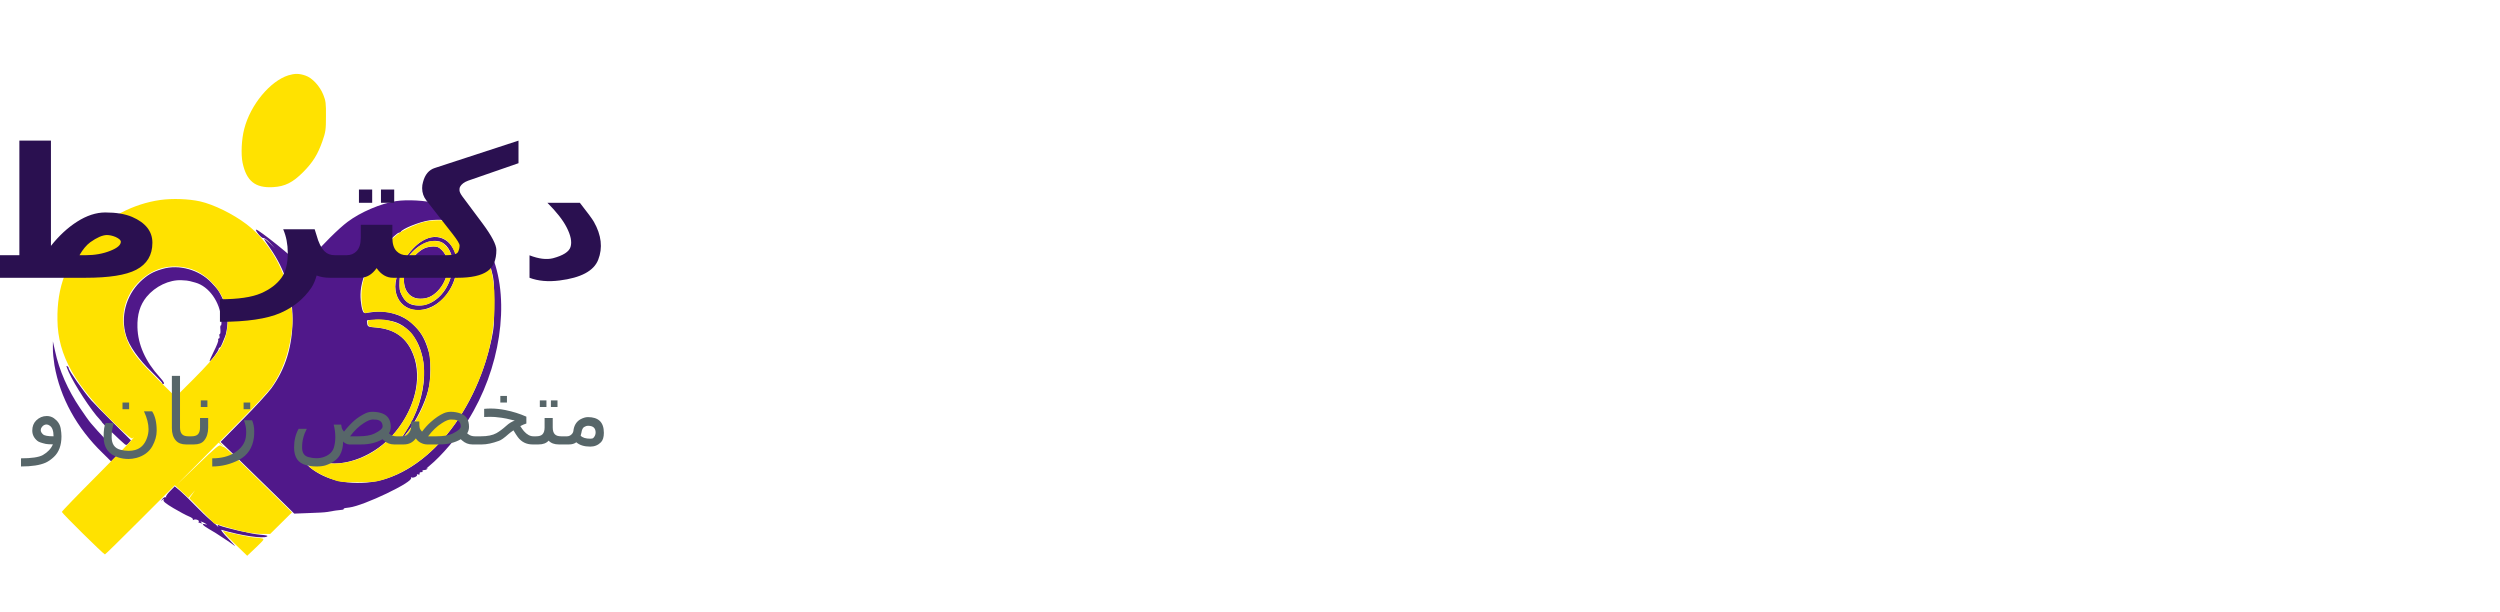
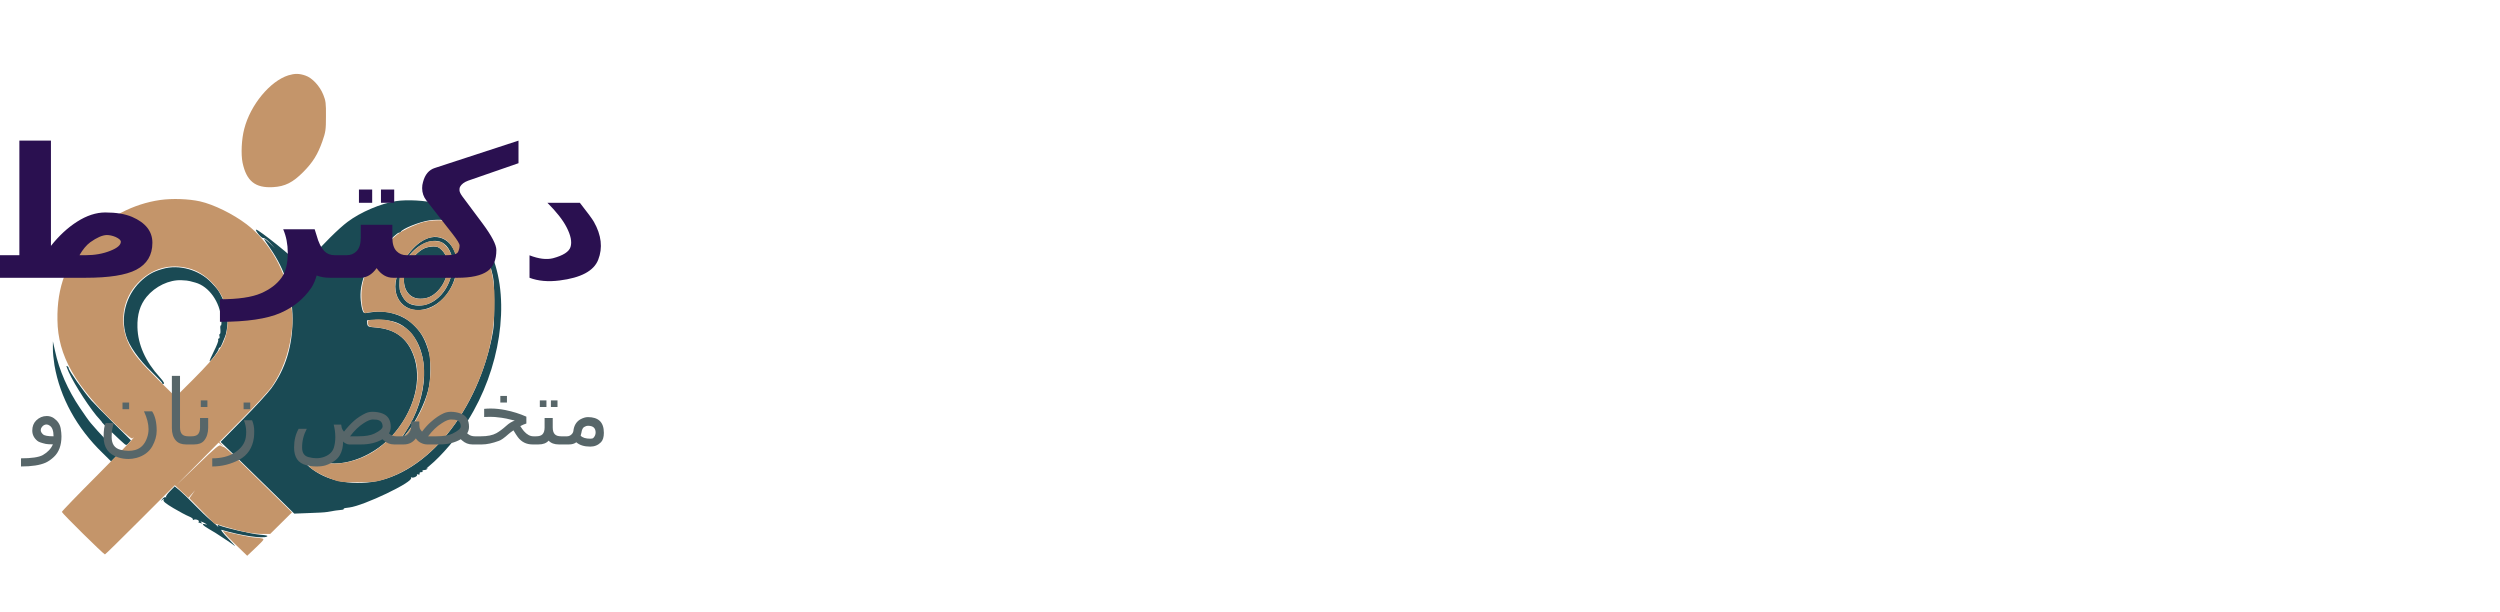
<svg xmlns="http://www.w3.org/2000/svg" viewBox="0 0 360 88" fill="none" role="img" aria-labelledby="logoTitle logoDesc">
  <svg x="4" y="2" width="72" height="84" viewBox="60 0 440 470" preserveAspectRatio="xMidYMid meet">
    <g transform="translate(0,512) scale(0.1,-0.1)">
-       <path fill="#50188A" d="M3840 3689 c-134 -21 -312 -97 -425 -182 -80 -60 -211 -190 -363 -360 -18 -21 -36 -37 -41 -37 -5 0 -16 11 -25 24 -28 44 -359 310 -377 304 -5 -2 5 -20 22 -41 17 -21 37 -36 44 -33 7 2 32 -17 56 -42 l44 -47 -47 45 c-27 24 -48 41 -48 37 0 -4 24 -42 54 -84 131 -190 195 -392 196 -618 0 -242 -61 -441 -188 -615 -31 -41 -143 -164 -250 -272 l-195 -198 148 -142 c82 -79 227 -221 324 -316 l176 -173 130 5 c72 2 141 6 155 9 40 8 124 20 138 20 6 0 12 3 12 7 0 4 6 7 13 8 6 1 23 3 37 5 128 16 565 225 543 260 -3 6 -2 8 3 5 14 -9 56 10 49 22 -3 6 1 7 10 4 10 -4 15 -2 13 7 -2 8 4 13 14 13 10 -1 15 2 12 7 -3 5 0 10 5 10 6 1 15 2 20 3 5 0 13 5 18 10 5 5 2 6 -7 1 -8 -4 3 7 25 25 108 89 246 252 337 397 285 453 374 1040 218 1440 -93 241 -270 408 -500 473 -88 25 -254 34 -350 19z m542 -185 c86 -33 107 -45 141 -84 51 -59 124 -215 154 -327 25 -90 27 -114 27 -303 1 -179 -2 -219 -23 -315 -147 -689 -613 -1224 -1101 -1263 -228 -18 -424 47 -550 184 l-45 49 42 -39 43 -40 30 22 c29 22 32 22 82 7 198 -58 479 53 649 257 191 230 248 518 143 728 -61 122 -159 184 -309 197 -69 5 -73 7 -78 32 -3 14 -3 28 0 31 2 3 48 5 101 4 126 -1 195 -26 267 -98 188 -188 175 -575 -30 -885 -61 -93 -46 -88 27 9 65 85 143 245 169 345 16 58 21 111 22 195 0 99 -3 126 -27 194 -31 91 -65 144 -131 205 -89 82 -229 123 -355 103 -36 -5 -68 -8 -72 -5 -15 8 -31 91 -30 160 0 83 36 200 83 271 16 24 29 47 29 53 0 16 206 219 223 219 8 0 17 4 19 8 11 27 165 89 253 102 74 10 198 3 247 -16z M4149 3370 c-122 -22 -260 -187 -305 -360 -53 -207 121 -346 314 -249 110 54 190 170 214 307 31 183 -77 330 -223 302z m114 -56 c120 -89 92 -350 -51 -475 -52 -46 -109 -69 -173 -69 -70 0 -115 27 -147 90 -20 39 -23 57 -20 130 4 104 36 175 112 252 91 93 209 124 279 72z M4093 3275 c-54 -23 -124 -96 -154 -160 -68 -143 -11 -285 115 -285 61 0 104 19 151 65 103 104 123 279 40 362 -27 27 -40 33 -76 33 -24 -1 -58 -7 -76 -15z M1785 3092 c-85 -24 -135 -54 -197 -114 -125 -124 -173 -307 -123 -473 26 -89 113 -211 224 -317 53 -51 95 -96 94 -100 -2 -4 2 -8 7 -8 18 0 10 16 -30 61 -125 137 -191 286 -195 438 -3 112 23 197 80 267 77 94 200 152 308 147 15 -1 35 -2 45 -3 9 0 44 -8 77 -18 119 -33 216 -169 228 -320 3 -35 1 -60 -4 -57 -4 3 -7 -12 -4 -35 2 -22 0 -40 -5 -40 -4 0 -6 -9 -3 -20 3 -11 0 -20 -6 -20 -5 0 -8 -6 -5 -14 3 -8 -15 -53 -39 -100 -24 -47 -40 -86 -36 -86 12 0 78 92 79 108 0 6 4 12 9 12 5 0 14 15 21 33 7 17 19 47 27 66 9 19 18 72 21 117 5 88 -11 155 -60 249 -23 43 -28 49 -83 108 -107 112 -285 162 -430 119z M821 2394 c-1 -34 6 -101 14 -150 49 -283 196 -552 424 -772 l75 -74 39 41 38 41 -58 49 c-51 43 -117 111 -198 206 -15 17 -57 76 -95 133 -108 160 -184 333 -220 502 l-19 85 0 -61z M940 2237 c0 -3 9 -25 20 -51 51 -114 198 -340 275 -420 11 -12 20 -23 20 -26 1 -6 171 -169 197 -189 15 -12 20 -10 37 10 l19 23 -157 156 c-86 85 -173 174 -193 197 -67 76 -198 262 -198 282 0 5 -4 13 -10 16 -5 3 -10 4 -10 2z M1851 1136 c-23 -23 -38 -46 -34 -51 5 -4 3 -5 -3 -2 -6 4 -20 -3 -30 -16 -16 -19 -16 -20 -1 -8 15 12 17 12 12 -1 -5 -11 20 -31 87 -71 51 -30 112 -63 135 -72 25 -10 40 -22 36 -28 -3 -6 -1 -7 6 -3 15 10 53 -3 46 -15 -4 -5 -4 -9 -1 -9 2 0 13 -3 23 -6 15 -5 15 -4 3 5 -23 16 1 12 30 -5 23 -14 23 -14 3 -9 -39 11 -25 -9 29 -40 58 -34 60 -35 143 -90 33 -21 71 -48 85 -59 14 -11 -11 17 -55 63 -49 50 -72 81 -59 77 170 -50 363 -79 398 -59 14 7 -2 12 -64 17 -71 6 -301 59 -354 81 -15 7 -18 5 -12 -6 6 -11 4 -10 -6 1 -7 8 -35 33 -62 54 -27 22 -88 80 -135 129 -47 49 -107 107 -132 128 l-46 38 -42 -43z" />
-       <path fill="#FFE200" d="M2893 4796 c-161 -51 -334 -260 -388 -471 -24 -90 -30 -223 -15 -297 34 -162 111 -225 268 -216 106 6 175 41 267 134 84 85 127 154 168 271 28 80 31 100 31 218 1 115 -2 137 -23 189 -31 78 -98 150 -158 170 -55 19 -93 19 -150 2z M1765 3699 c-237 -34 -467 -154 -627 -328 -196 -212 -282 -437 -277 -728 4 -314 154 -578 532 -939 85 -81 123 -111 129 -102 4 7 8 9 8 3 0 -5 -142 -152 -315 -325 -173 -173 -315 -320 -315 -326 0 -11 368 -374 379 -374 4 0 143 137 310 304 l305 305 60 -56 60 -55 29 33 29 34 -25 -36 -25 -35 109 -111 108 -110 103 -31 c139 -42 244 -62 324 -62 l67 0 96 95 96 95 -150 147 c-82 80 -213 209 -291 285 -77 77 -148 140 -156 142 -9 1 -23 7 -30 14 -12 10 -48 -19 -204 -170 l-189 -181 187 188 187 189 23 -20 23 -19 -19 23 -20 22 211 213 c115 116 229 241 253 276 89 133 145 284 169 456 15 102 14 161 -4 280 -41 278 -186 535 -389 690 -120 91 -288 174 -411 202 -100 22 -243 27 -350 12z m250 -601 c149 -37 288 -182 331 -343 20 -74 17 -182 -6 -259 -36 -116 -104 -199 -379 -470 l-60 -60 -147 145 c-160 158 -217 226 -259 309 -95 187 -65 406 75 550 123 127 277 171 445 128z M4080 3504 c-30 -8 -93 -33 -140 -56 -70 -34 -102 -58 -181 -137 -154 -154 -222 -291 -223 -451 0 -90 18 -165 38 -157 40 16 147 17 212 4 94 -20 145 -47 215 -114 100 -95 144 -218 143 -393 -2 -204 -75 -389 -227 -577 -61 -76 -75 -76 -19 -1 136 180 212 450 184 649 -13 87 -52 186 -98 247 -63 82 -201 138 -320 130 -35 -2 -66 -7 -70 -10 -3 -4 -4 -18 0 -31 5 -22 12 -25 73 -30 183 -15 300 -116 348 -302 65 -251 -91 -597 -350 -775 -149 -103 -346 -146 -480 -105 -51 15 -67 11 -98 -23 -17 -19 -16 -20 35 -55 29 -20 91 -51 138 -69 83 -32 90 -33 240 -33 135 0 165 3 230 23 318 100 601 372 789 762 119 247 180 483 188 736 8 229 -22 386 -109 561 -53 107 -86 145 -150 175 -103 49 -255 62 -368 32z m202 -159 c43 -29 86 -110 94 -181 14 -113 -36 -246 -125 -334 -67 -67 -117 -92 -192 -98 -125 -9 -208 58 -225 181 -17 121 110 352 233 423 83 49 148 52 215 9z M4085 3317 c-65 -31 -134 -102 -176 -180 -28 -53 -33 -74 -37 -147 -3 -74 0 -91 20 -129 32 -62 66 -84 138 -89 50 -4 69 0 114 22 104 51 182 173 193 303 7 89 -9 145 -56 196 -34 36 -44 41 -92 44 -42 3 -65 -1 -104 -20z m160 -60 c83 -83 63 -258 -40 -362 -47 -47 -90 -65 -154 -65 -85 0 -141 65 -141 163 0 78 25 140 83 203 62 68 107 93 171 94 41 0 53 -5 81 -33z M2415 680 l116 -112 77 73 c74 71 76 74 52 80 -14 4 -43 7 -65 8 -34 1 -200 36 -273 57 -14 4 24 -38 93 -106z" />
+       <path fill="#1A4A54" d="M3840 3689 c-134 -21 -312 -97 -425 -182 -80 -60 -211 -190 -363 -360 -18 -21 -36 -37 -41 -37 -5 0 -16 11 -25 24 -28 44 -359 310 -377 304 -5 -2 5 -20 22 -41 17 -21 37 -36 44 -33 7 2 32 -17 56 -42 l44 -47 -47 45 c-27 24 -48 41 -48 37 0 -4 24 -42 54 -84 131 -190 195 -392 196 -618 0 -242 -61 -441 -188 -615 -31 -41 -143 -164 -250 -272 l-195 -198 148 -142 c82 -79 227 -221 324 -316 l176 -173 130 5 c72 2 141 6 155 9 40 8 124 20 138 20 6 0 12 3 12 7 0 4 6 7 13 8 6 1 23 3 37 5 128 16 565 225 543 260 -3 6 -2 8 3 5 14 -9 56 10 49 22 -3 6 1 7 10 4 10 -4 15 -2 13 7 -2 8 4 13 14 13 10 -1 15 2 12 7 -3 5 0 10 5 10 6 1 15 2 20 3 5 0 13 5 18 10 5 5 2 6 -7 1 -8 -4 3 7 25 25 108 89 246 252 337 397 285 453 374 1040 218 1440 -93 241 -270 408 -500 473 -88 25 -254 34 -350 19z m542 -185 c86 -33 107 -45 141 -84 51 -59 124 -215 154 -327 25 -90 27 -114 27 -303 1 -179 -2 -219 -23 -315 -147 -689 -613 -1224 -1101 -1263 -228 -18 -424 47 -550 184 l-45 49 42 -39 43 -40 30 22 c29 22 32 22 82 7 198 -58 479 53 649 257 191 230 248 518 143 728 -61 122 -159 184 -309 197 -69 5 -73 7 -78 32 -3 14 -3 28 0 31 2 3 48 5 101 4 126 -1 195 -26 267 -98 188 -188 175 -575 -30 -885 -61 -93 -46 -88 27 9 65 85 143 245 169 345 16 58 21 111 22 195 0 99 -3 126 -27 194 -31 91 -65 144 -131 205 -89 82 -229 123 -355 103 -36 -5 -68 -8 -72 -5 -15 8 -31 91 -30 160 0 83 36 200 83 271 16 24 29 47 29 53 0 16 206 219 223 219 8 0 17 4 19 8 11 27 165 89 253 102 74 10 198 3 247 -16z M4149 3370 c-122 -22 -260 -187 -305 -360 -53 -207 121 -346 314 -249 110 54 190 170 214 307 31 183 -77 330 -223 302z m114 -56 c120 -89 92 -350 -51 -475 -52 -46 -109 -69 -173 -69 -70 0 -115 27 -147 90 -20 39 -23 57 -20 130 4 104 36 175 112 252 91 93 209 124 279 72z M4093 3275 c-54 -23 -124 -96 -154 -160 -68 -143 -11 -285 115 -285 61 0 104 19 151 65 103 104 123 279 40 362 -27 27 -40 33 -76 33 -24 -1 -58 -7 -76 -15z M1785 3092 c-85 -24 -135 -54 -197 -114 -125 -124 -173 -307 -123 -473 26 -89 113 -211 224 -317 53 -51 95 -96 94 -100 -2 -4 2 -8 7 -8 18 0 10 16 -30 61 -125 137 -191 286 -195 438 -3 112 23 197 80 267 77 94 200 152 308 147 15 -1 35 -2 45 -3 9 0 44 -8 77 -18 119 -33 216 -169 228 -320 3 -35 1 -60 -4 -57 -4 3 -7 -12 -4 -35 2 -22 0 -40 -5 -40 -4 0 -6 -9 -3 -20 3 -11 0 -20 -6 -20 -5 0 -8 -6 -5 -14 3 -8 -15 -53 -39 -100 -24 -47 -40 -86 -36 -86 12 0 78 92 79 108 0 6 4 12 9 12 5 0 14 15 21 33 7 17 19 47 27 66 9 19 18 72 21 117 5 88 -11 155 -60 249 -23 43 -28 49 -83 108 -107 112 -285 162 -430 119z M821 2394 c-1 -34 6 -101 14 -150 49 -283 196 -552 424 -772 l75 -74 39 41 38 41 -58 49 c-51 43 -117 111 -198 206 -15 17 -57 76 -95 133 -108 160 -184 333 -220 502 l-19 85 0 -61z M940 2237 c0 -3 9 -25 20 -51 51 -114 198 -340 275 -420 11 -12 20 -23 20 -26 1 -6 171 -169 197 -189 15 -12 20 -10 37 10 l19 23 -157 156 c-86 85 -173 174 -193 197 -67 76 -198 262 -198 282 0 5 -4 13 -10 16 -5 3 -10 4 -10 2z M1851 1136 c-23 -23 -38 -46 -34 -51 5 -4 3 -5 -3 -2 -6 4 -20 -3 -30 -16 -16 -19 -16 -20 -1 -8 15 12 17 12 12 -1 -5 -11 20 -31 87 -71 51 -30 112 -63 135 -72 25 -10 40 -22 36 -28 -3 -6 -1 -7 6 -3 15 10 53 -3 46 -15 -4 -5 -4 -9 -1 -9 2 0 13 -3 23 -6 15 -5 15 -4 3 5 -23 16 1 12 30 -5 23 -14 23 -14 3 -9 -39 11 -25 -9 29 -40 58 -34 60 -35 143 -90 33 -21 71 -48 85 -59 14 -11 -11 17 -55 63 -49 50 -72 81 -59 77 170 -50 363 -79 398 -59 14 7 -2 12 -64 17 -71 6 -301 59 -354 81 -15 7 -18 5 -12 -6 6 -11 4 -10 -6 1 -7 8 -35 33 -62 54 -27 22 -88 80 -135 129 -47 49 -107 107 -132 128 l-46 38 -42 -43z" />
+       <path fill="#C4956A" d="M2893 4796 c-161 -51 -334 -260 -388 -471 -24 -90 -30 -223 -15 -297 34 -162 111 -225 268 -216 106 6 175 41 267 134 84 85 127 154 168 271 28 80 31 100 31 218 1 115 -2 137 -23 189 -31 78 -98 150 -158 170 -55 19 -93 19 -150 2z M1765 3699 c-237 -34 -467 -154 -627 -328 -196 -212 -282 -437 -277 -728 4 -314 154 -578 532 -939 85 -81 123 -111 129 -102 4 7 8 9 8 3 0 -5 -142 -152 -315 -325 -173 -173 -315 -320 -315 -326 0 -11 368 -374 379 -374 4 0 143 137 310 304 l305 305 60 -56 60 -55 29 33 29 34 -25 -36 -25 -35 109 -111 108 -110 103 -31 c139 -42 244 -62 324 -62 l67 0 96 95 96 95 -150 147 c-82 80 -213 209 -291 285 -77 77 -148 140 -156 142 -9 1 -23 7 -30 14 -12 10 -48 -19 -204 -170 l-189 -181 187 188 187 189 23 -20 23 -19 -19 23 -20 22 211 213 c115 116 229 241 253 276 89 133 145 284 169 456 15 102 14 161 -4 280 -41 278 -186 535 -389 690 -120 91 -288 174 -411 202 -100 22 -243 27 -350 12z m250 -601 c149 -37 288 -182 331 -343 20 -74 17 -182 -6 -259 -36 -116 -104 -199 -379 -470 l-60 -60 -147 145 c-160 158 -217 226 -259 309 -95 187 -65 406 75 550 123 127 277 171 445 128z M4080 3504 c-30 -8 -93 -33 -140 -56 -70 -34 -102 -58 -181 -137 -154 -154 -222 -291 -223 -451 0 -90 18 -165 38 -157 40 16 147 17 212 4 94 -20 145 -47 215 -114 100 -95 144 -218 143 -393 -2 -204 -75 -389 -227 -577 -61 -76 -75 -76 -19 -1 136 180 212 450 184 649 -13 87 -52 186 -98 247 -63 82 -201 138 -320 130 -35 -2 -66 -7 -70 -10 -3 -4 -4 -18 0 -31 5 -22 12 -25 73 -30 183 -15 300 -116 348 -302 65 -251 -91 -597 -350 -775 -149 -103 -346 -146 -480 -105 -51 15 -67 11 -98 -23 -17 -19 -16 -20 35 -55 29 -20 91 -51 138 -69 83 -32 90 -33 240 -33 135 0 165 3 230 23 318 100 601 372 789 762 119 247 180 483 188 736 8 229 -22 386 -109 561 -53 107 -86 145 -150 175 -103 49 -255 62 -368 32z m202 -159 c43 -29 86 -110 94 -181 14 -113 -36 -246 -125 -334 -67 -67 -117 -92 -192 -98 -125 -9 -208 58 -225 181 -17 121 110 352 233 423 83 49 148 52 215 9z M4085 3317 c-65 -31 -134 -102 -176 -180 -28 -53 -33 -74 -37 -147 -3 -74 0 -91 20 -129 32 -62 66 -84 138 -89 50 -4 69 0 114 22 104 51 182 173 193 303 7 89 -9 145 -56 196 -34 36 -44 41 -92 44 -42 3 -65 -1 -104 -20z m160 -60 c83 -83 63 -258 -40 -362 -47 -47 -90 -65 -154 -65 -85 0 -141 65 -141 163 0 78 25 140 83 203 62 68 107 93 171 94 41 0 53 -5 81 -33z M2415 680 l116 -112 77 73 c74 71 76 74 52 80 -14 4 -43 7 -65 8 -34 1 -200 36 -273 57 -14 4 24 -38 93 -106z" />
    </g>
  </svg>
  <text x="88" y="40" font-family="Estedad, Vazirmatn, Tahoma, sans-serif" font-size="26" font-weight="600" fill="#2A1050" direction="rtl">دکتر طاهره پوردست</text>
  <text x="88" y="64" font-family="Estedad, Vazirmatn, Tahoma, sans-serif" font-size="13" font-weight="400" fill="#576669" direction="rtl">متخصص زنان و زایمان</text>
</svg>
